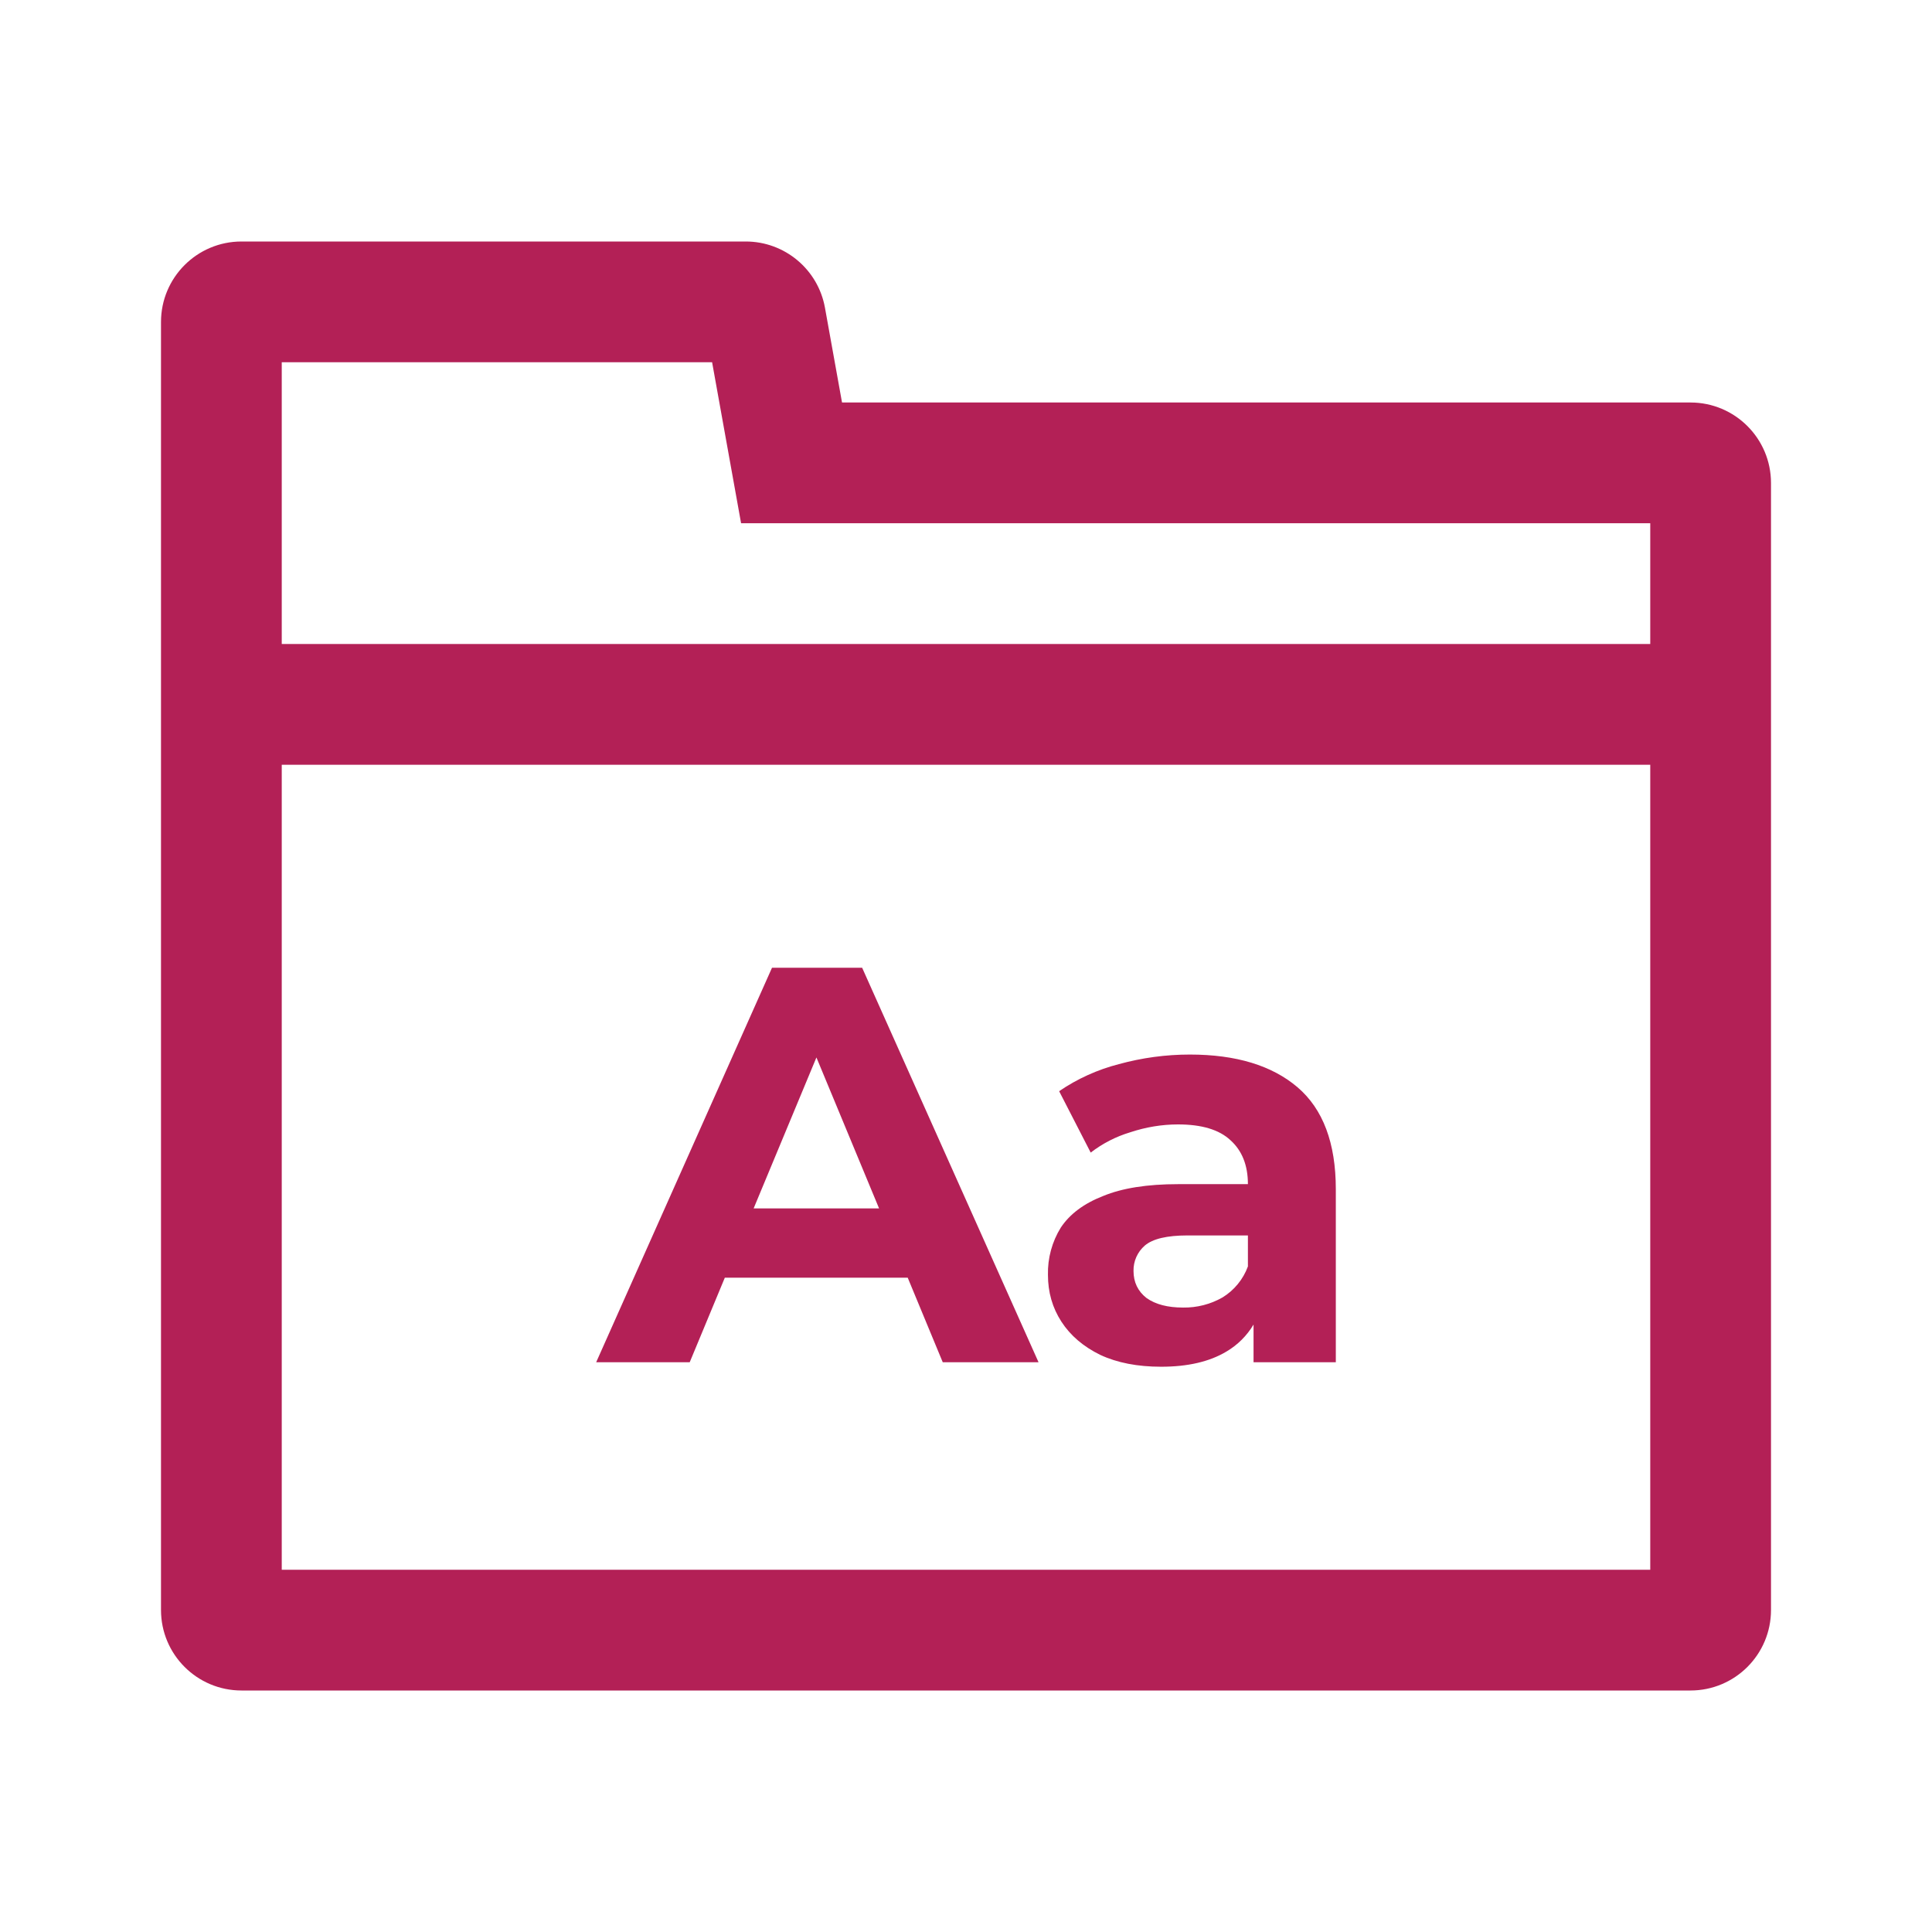
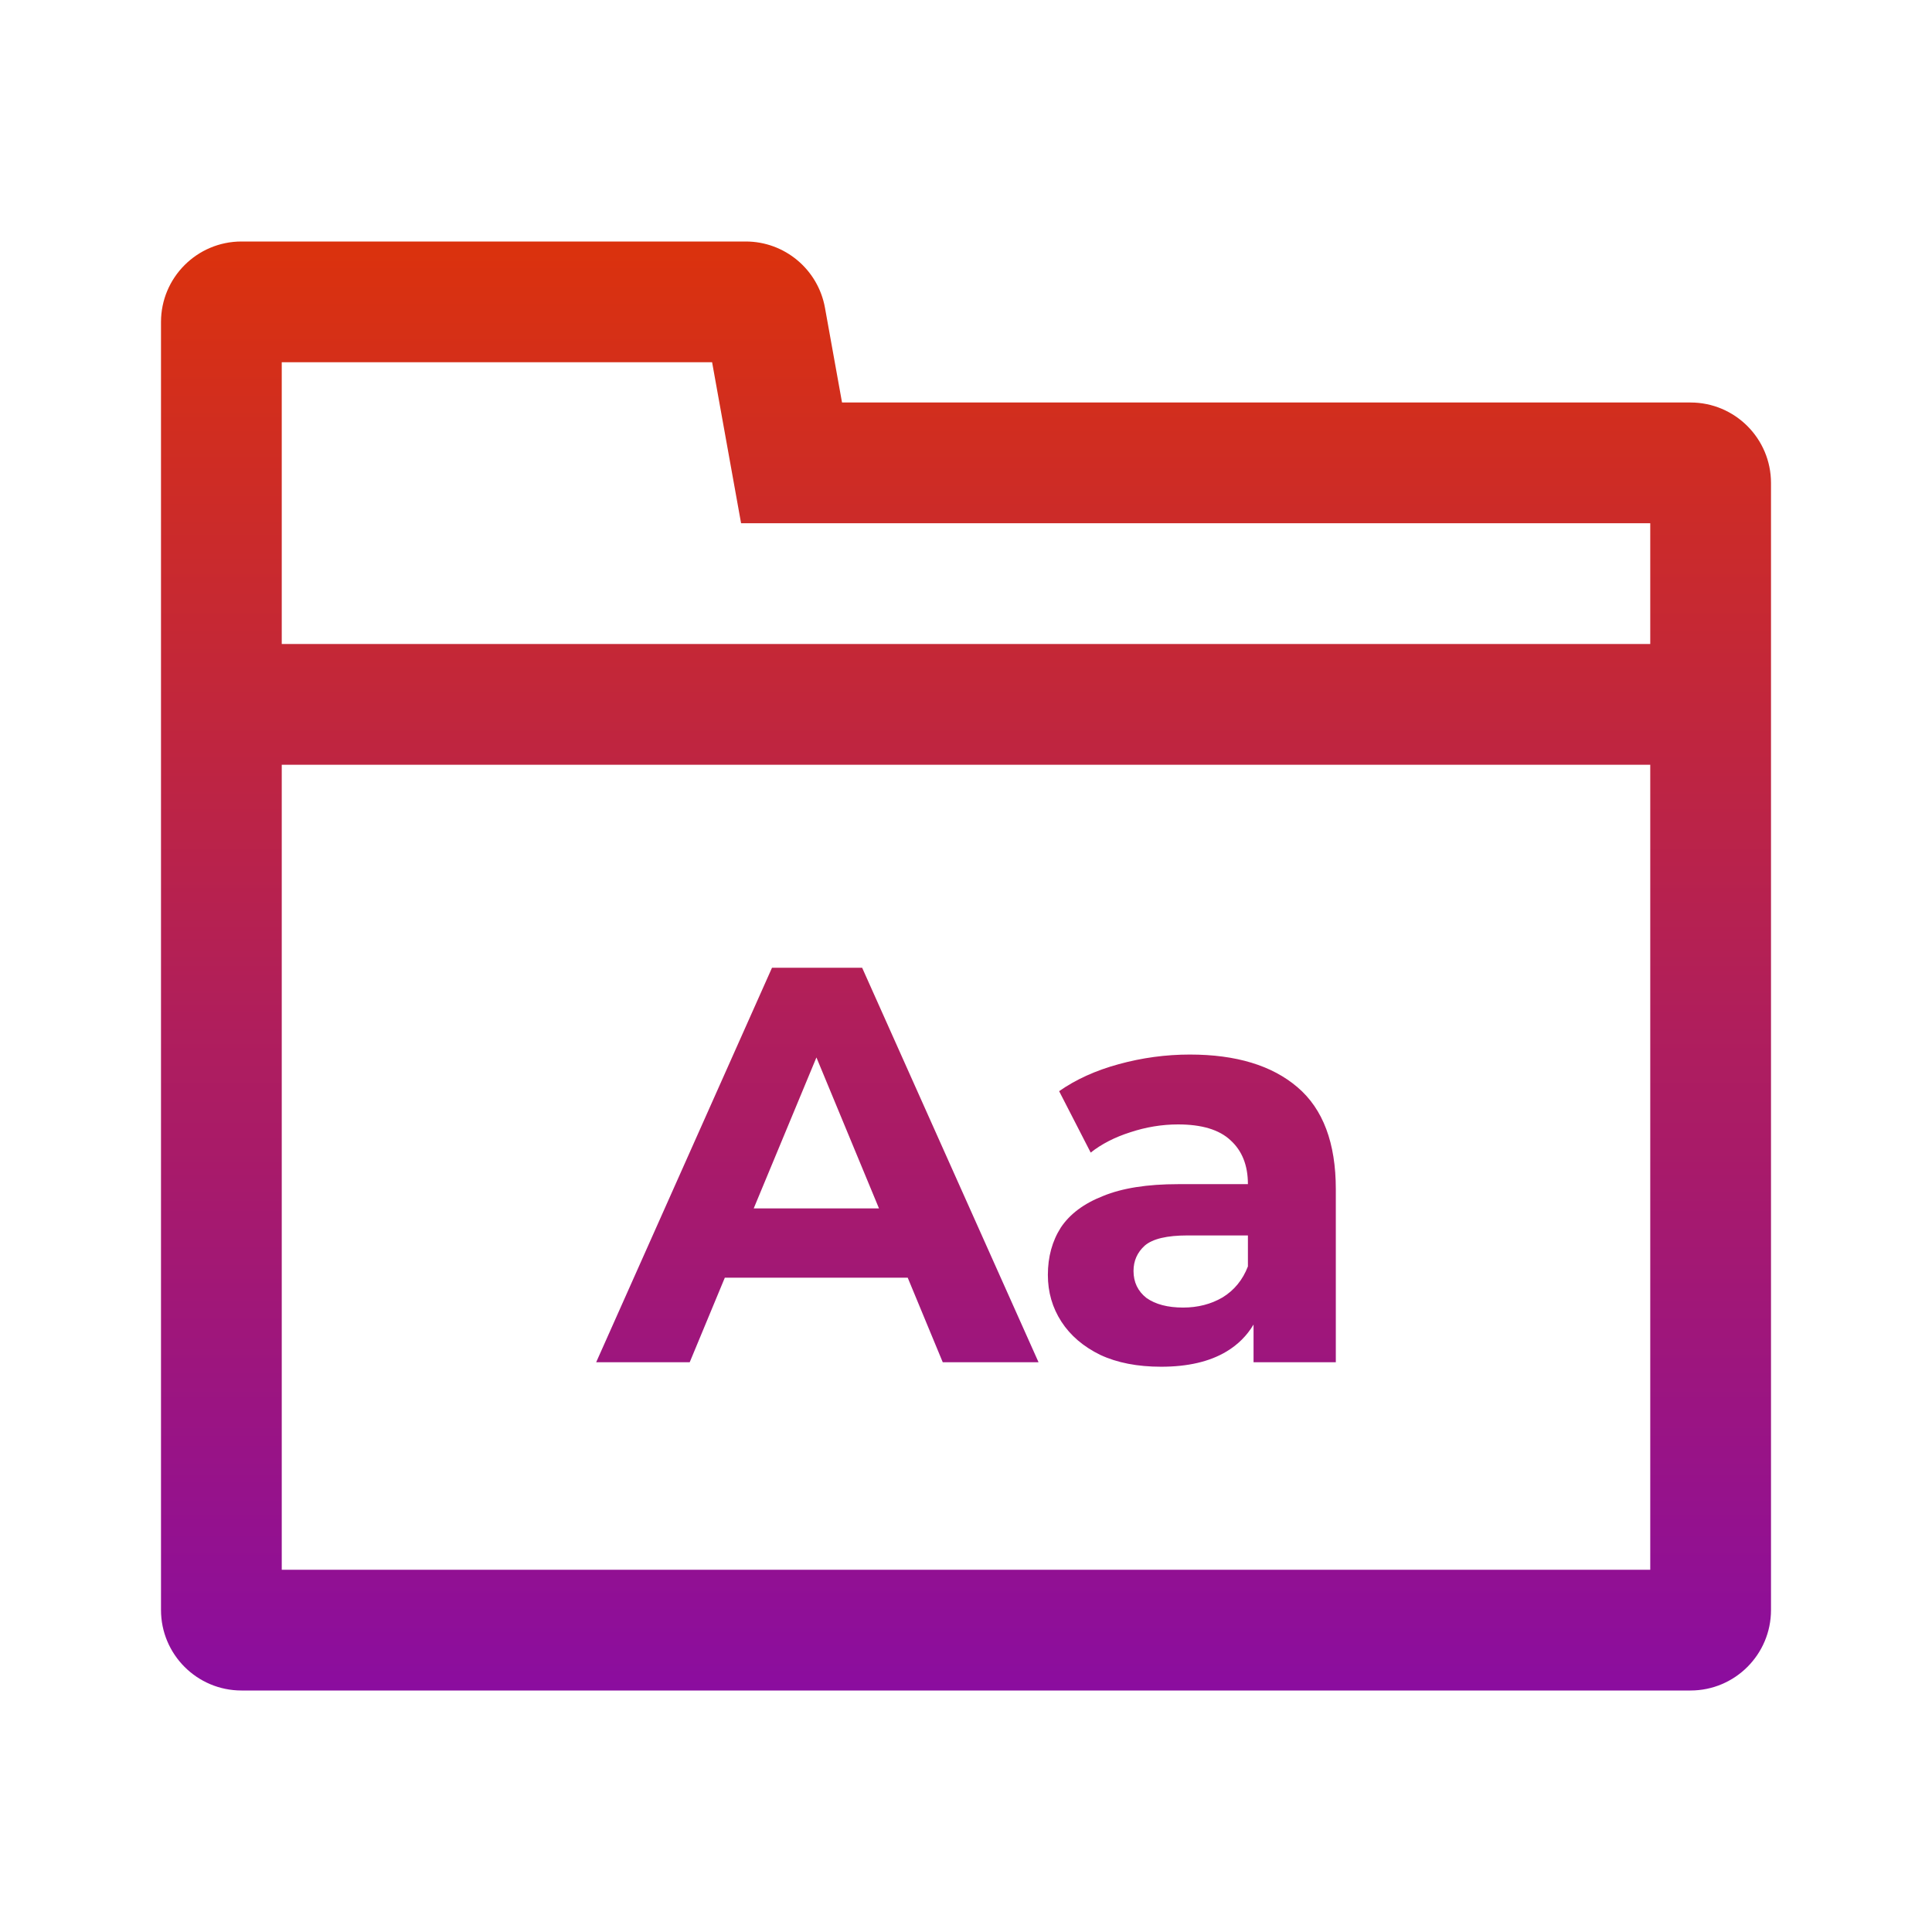
- <svg xmlns="http://www.w3.org/2000/svg" width="24" height="24" fill="none">
-   <path fill="#B32056" fill-rule="evenodd" d="m9.206 6.5-.36-2H3.5V8h17V6.5H9.206ZM3.5 19.5v-10h17v10h-17ZM2 4v16a1 1 0 0 0 1 1h18a1 1 0 0 0 1-1V6a1 1 0 0 0-1-1H10.46l-.212-1.177A1 1 0 0 0 9.264 3H3a1 1 0 0 0-1 1Zm7.59 8.022-2.184 4.9h1.162l.436-1.05h2.272l.435 1.05h1.19l-2.191-4.9H9.59Zm1.33 2.989-.778-1.875-.78 1.875h1.557Zm4.652 1.443v.468h1.022v-2.149c0-.574-.159-.996-.476-1.267-.317-.27-.763-.406-1.337-.406-.299 0-.593.04-.882.119a2.36 2.36 0 0 0-.742.336l.392.763a1.52 1.52 0 0 1 .49-.252c.196-.065.395-.098.595-.098.294 0 .511.065.651.196.145.13.217.313.217.546h-.868c-.383 0-.693.049-.93.147-.239.093-.414.224-.526.392a1.069 1.069 0 0 0-.16.588c0 .215.055.408.167.581.112.173.273.31.483.413.21.098.462.147.756.147.332 0 .602-.063.812-.189a.956.956 0 0 0 .336-.335Zm-.07-.722v-.385h-.749c-.257 0-.434.042-.532.126a.406.406 0 0 0-.14.315c0 .14.054.252.161.336.112.08.264.119.455.119a.958.958 0 0 0 .49-.126.76.76 0 0 0 .315-.385Z" clip-rule="evenodd" />
+ <svg xmlns="http://www.w3.org/2000/svg" width="24" height="24" viewBox="0 0 24 24" fill="none">
+   <path fill-rule="evenodd" clip-rule="evenodd" d="M9.59 12.022L7.406 16.922H8.568L9.004 15.872H11.276L11.711 16.922H12.901L10.71 12.022H9.59ZM10.919 15.011L10.142 13.136L9.363 15.011H10.919Z" fill="url(#paint0_linear_19787_18923)" />
+   <path fill-rule="evenodd" clip-rule="evenodd" d="M15.572 16.454V16.922H16.594V14.773C16.594 14.199 16.436 13.777 16.118 13.506C15.801 13.235 15.355 13.1 14.781 13.1C14.482 13.1 14.188 13.14 13.899 13.219C13.61 13.298 13.363 13.41 13.157 13.555L13.549 14.318C13.684 14.211 13.848 14.127 14.039 14.066C14.235 14.001 14.434 13.968 14.634 13.968C14.928 13.968 15.145 14.033 15.285 14.164C15.43 14.295 15.502 14.477 15.502 14.71H14.634C14.252 14.71 13.941 14.759 13.703 14.857C13.465 14.95 13.29 15.081 13.178 15.249C13.071 15.417 13.017 15.613 13.017 15.837C13.017 16.052 13.073 16.245 13.185 16.418C13.297 16.591 13.458 16.728 13.668 16.831C13.878 16.929 14.13 16.978 14.424 16.978C14.755 16.978 15.026 16.915 15.236 16.789C15.378 16.704 15.49 16.592 15.572 16.454ZM15.502 15.732V15.347H14.753C14.496 15.347 14.319 15.389 14.221 15.473C14.128 15.557 14.081 15.662 14.081 15.788C14.081 15.928 14.135 16.04 14.242 16.124C14.354 16.203 14.506 16.243 14.697 16.243C14.879 16.243 15.043 16.201 15.187 16.117C15.332 16.028 15.437 15.9 15.502 15.732Z" fill="url(#paint1_linear_19787_18923)" />
+   <path fill-rule="evenodd" clip-rule="evenodd" d="M2 4V20C2 20.552 2.448 21 3 21H21C21.552 21 22 20.552 22 20V6C22 5.448 21.552 5 21 5H10.46L10.248 3.823C10.162 3.347 9.748 3 9.264 3H3C2.448 3 2 3.448 2 4ZM9.206 6.5L8.846 4.5H3.5V8H20.5V6.5H9.206ZM3.5 19.5V9.5H20.5V19.5H3.5Z" fill="url(#paint2_linear_19787_18923)" />
+   <defs>
+     <linearGradient id="paint0_linear_19787_18923" x1="12" y1="3" x2="12" y2="21" gradientUnits="userSpaceOnUse">
+       <stop stop-color="#DB320D" />
+       <stop offset="1" stop-color="#8B0D9F" />
+     </linearGradient>
+     <linearGradient id="paint1_linear_19787_18923" x1="12" y1="3" x2="12" y2="21" gradientUnits="userSpaceOnUse">
+       <stop stop-color="#DB320D" />
+       <stop offset="1" stop-color="#8B0D9F" />
+     </linearGradient>
+     <linearGradient id="paint2_linear_19787_18923" x1="12" y1="3" x2="12" y2="21" gradientUnits="userSpaceOnUse">
+       <stop stop-color="#DB320D" />
+       <stop offset="1" stop-color="#8B0D9F" />
+     </linearGradient>
+   </defs>
</svg>
